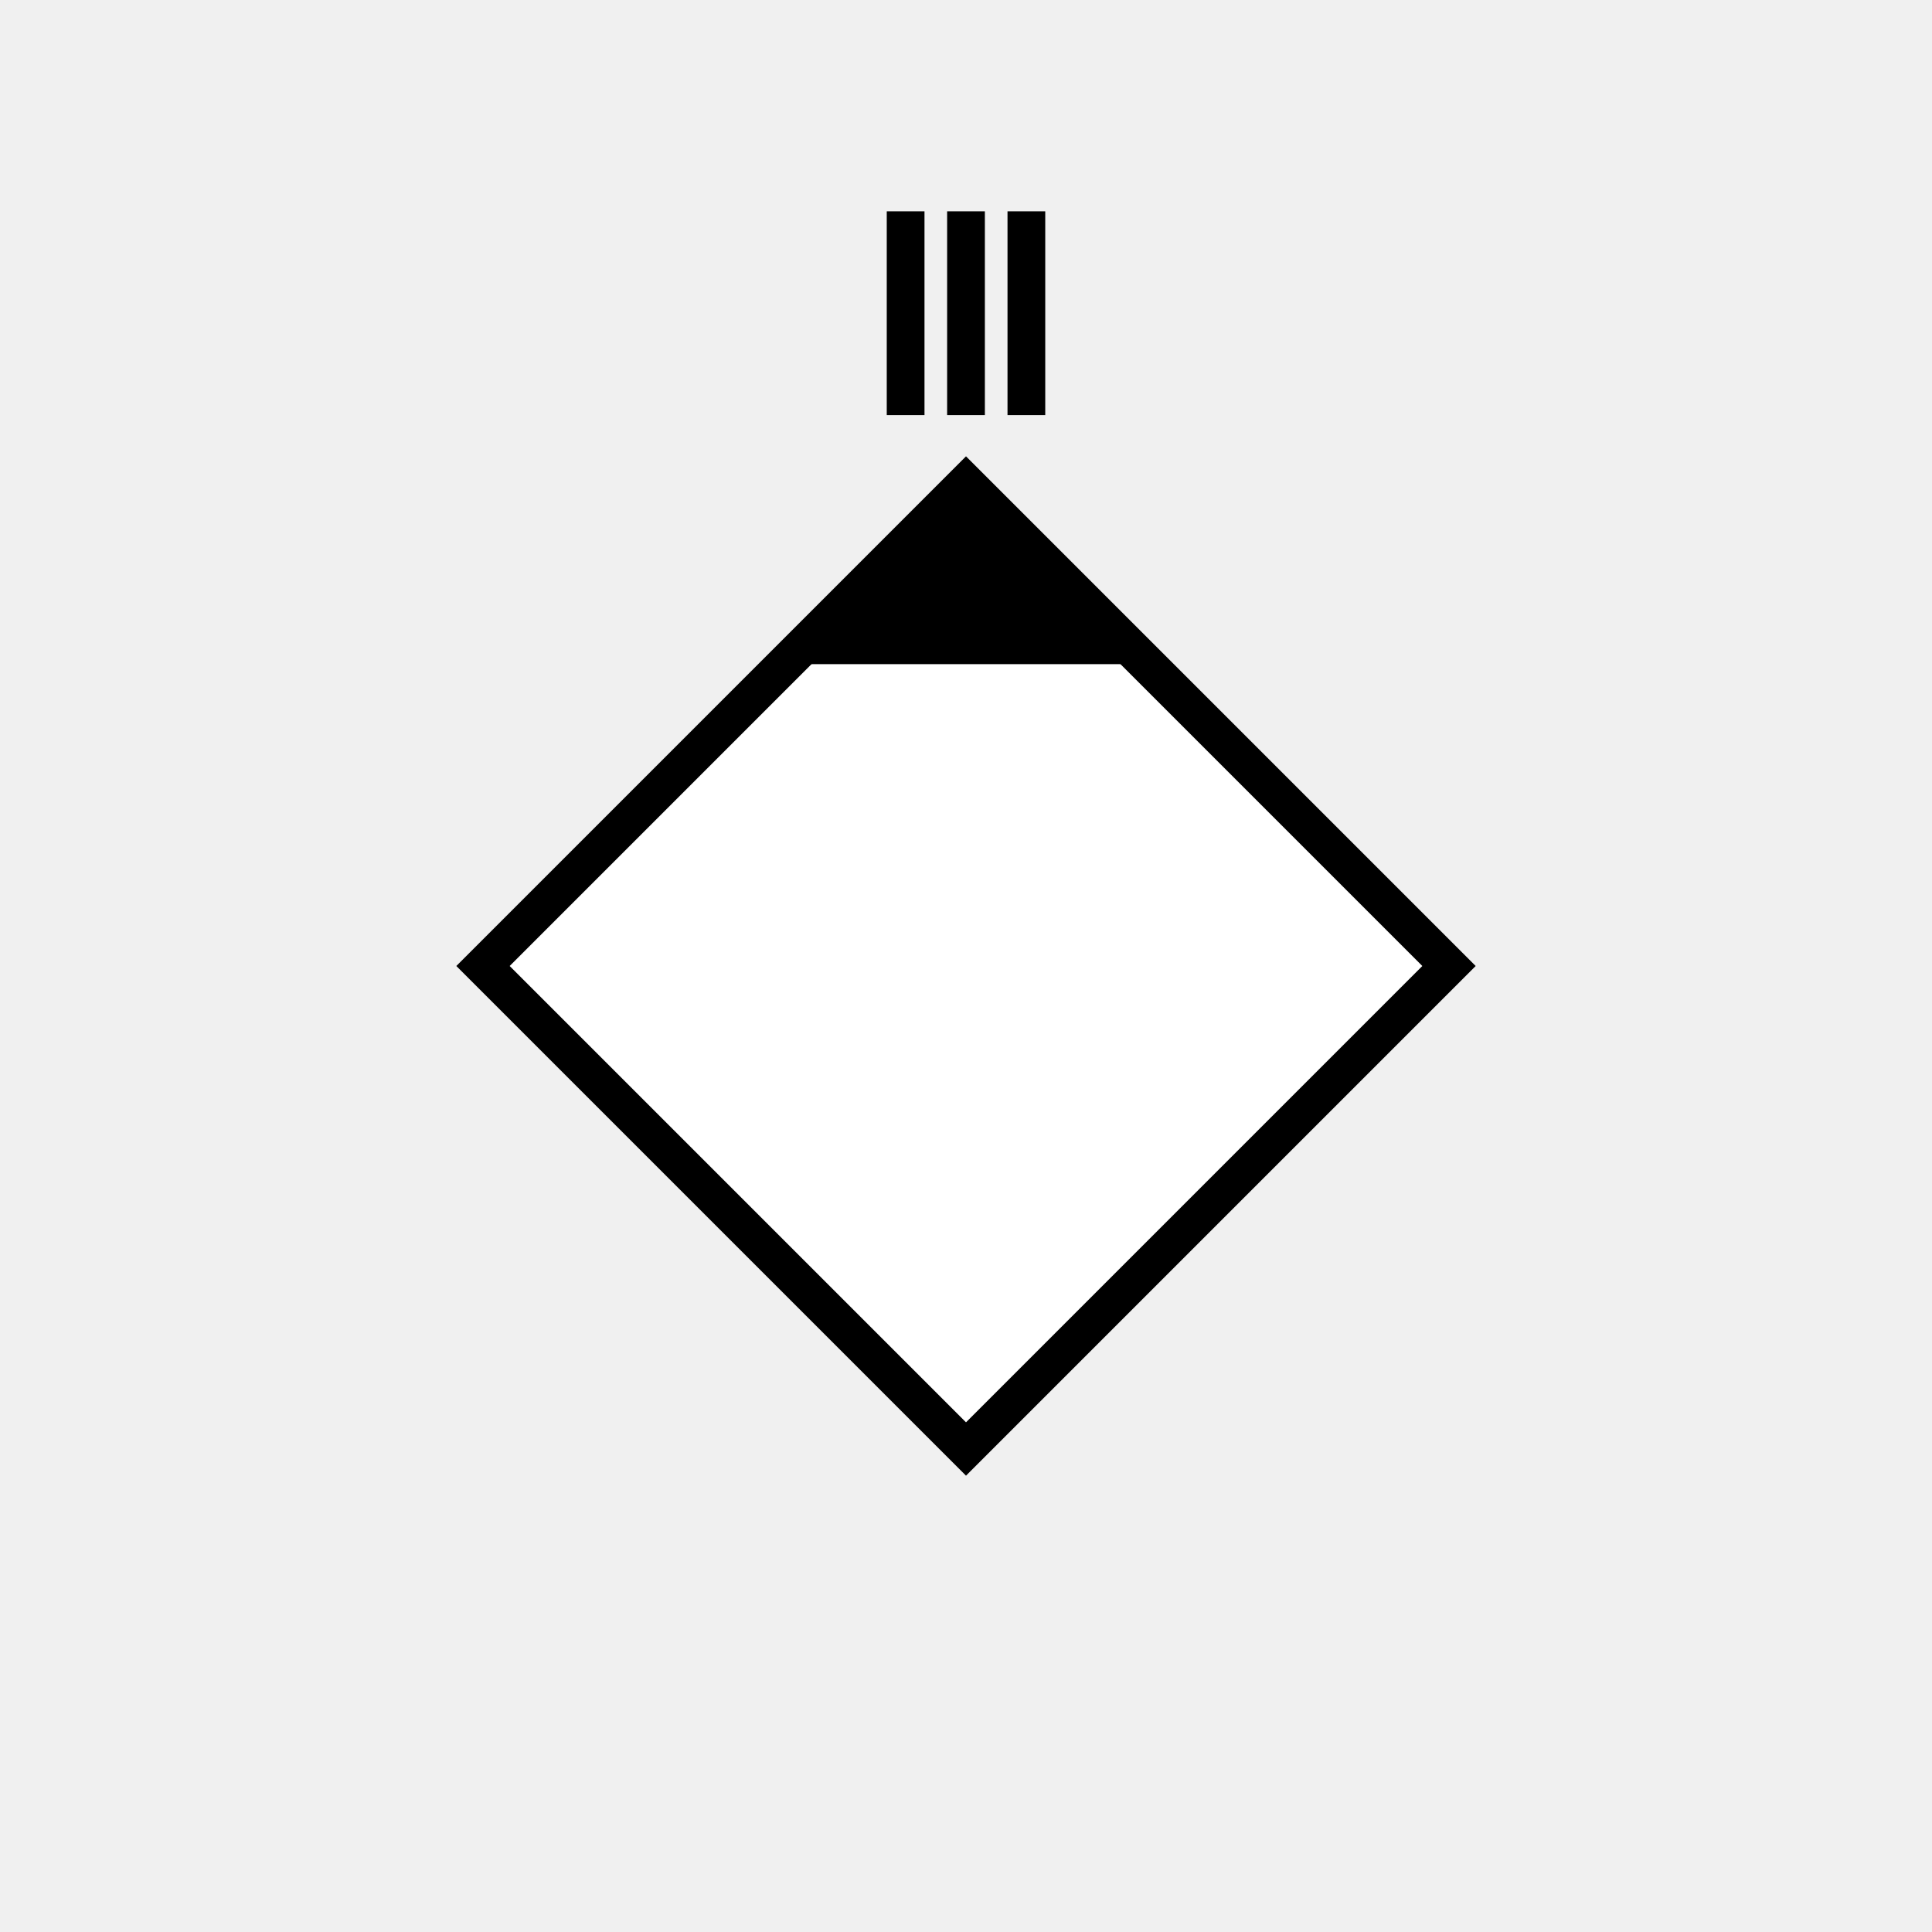
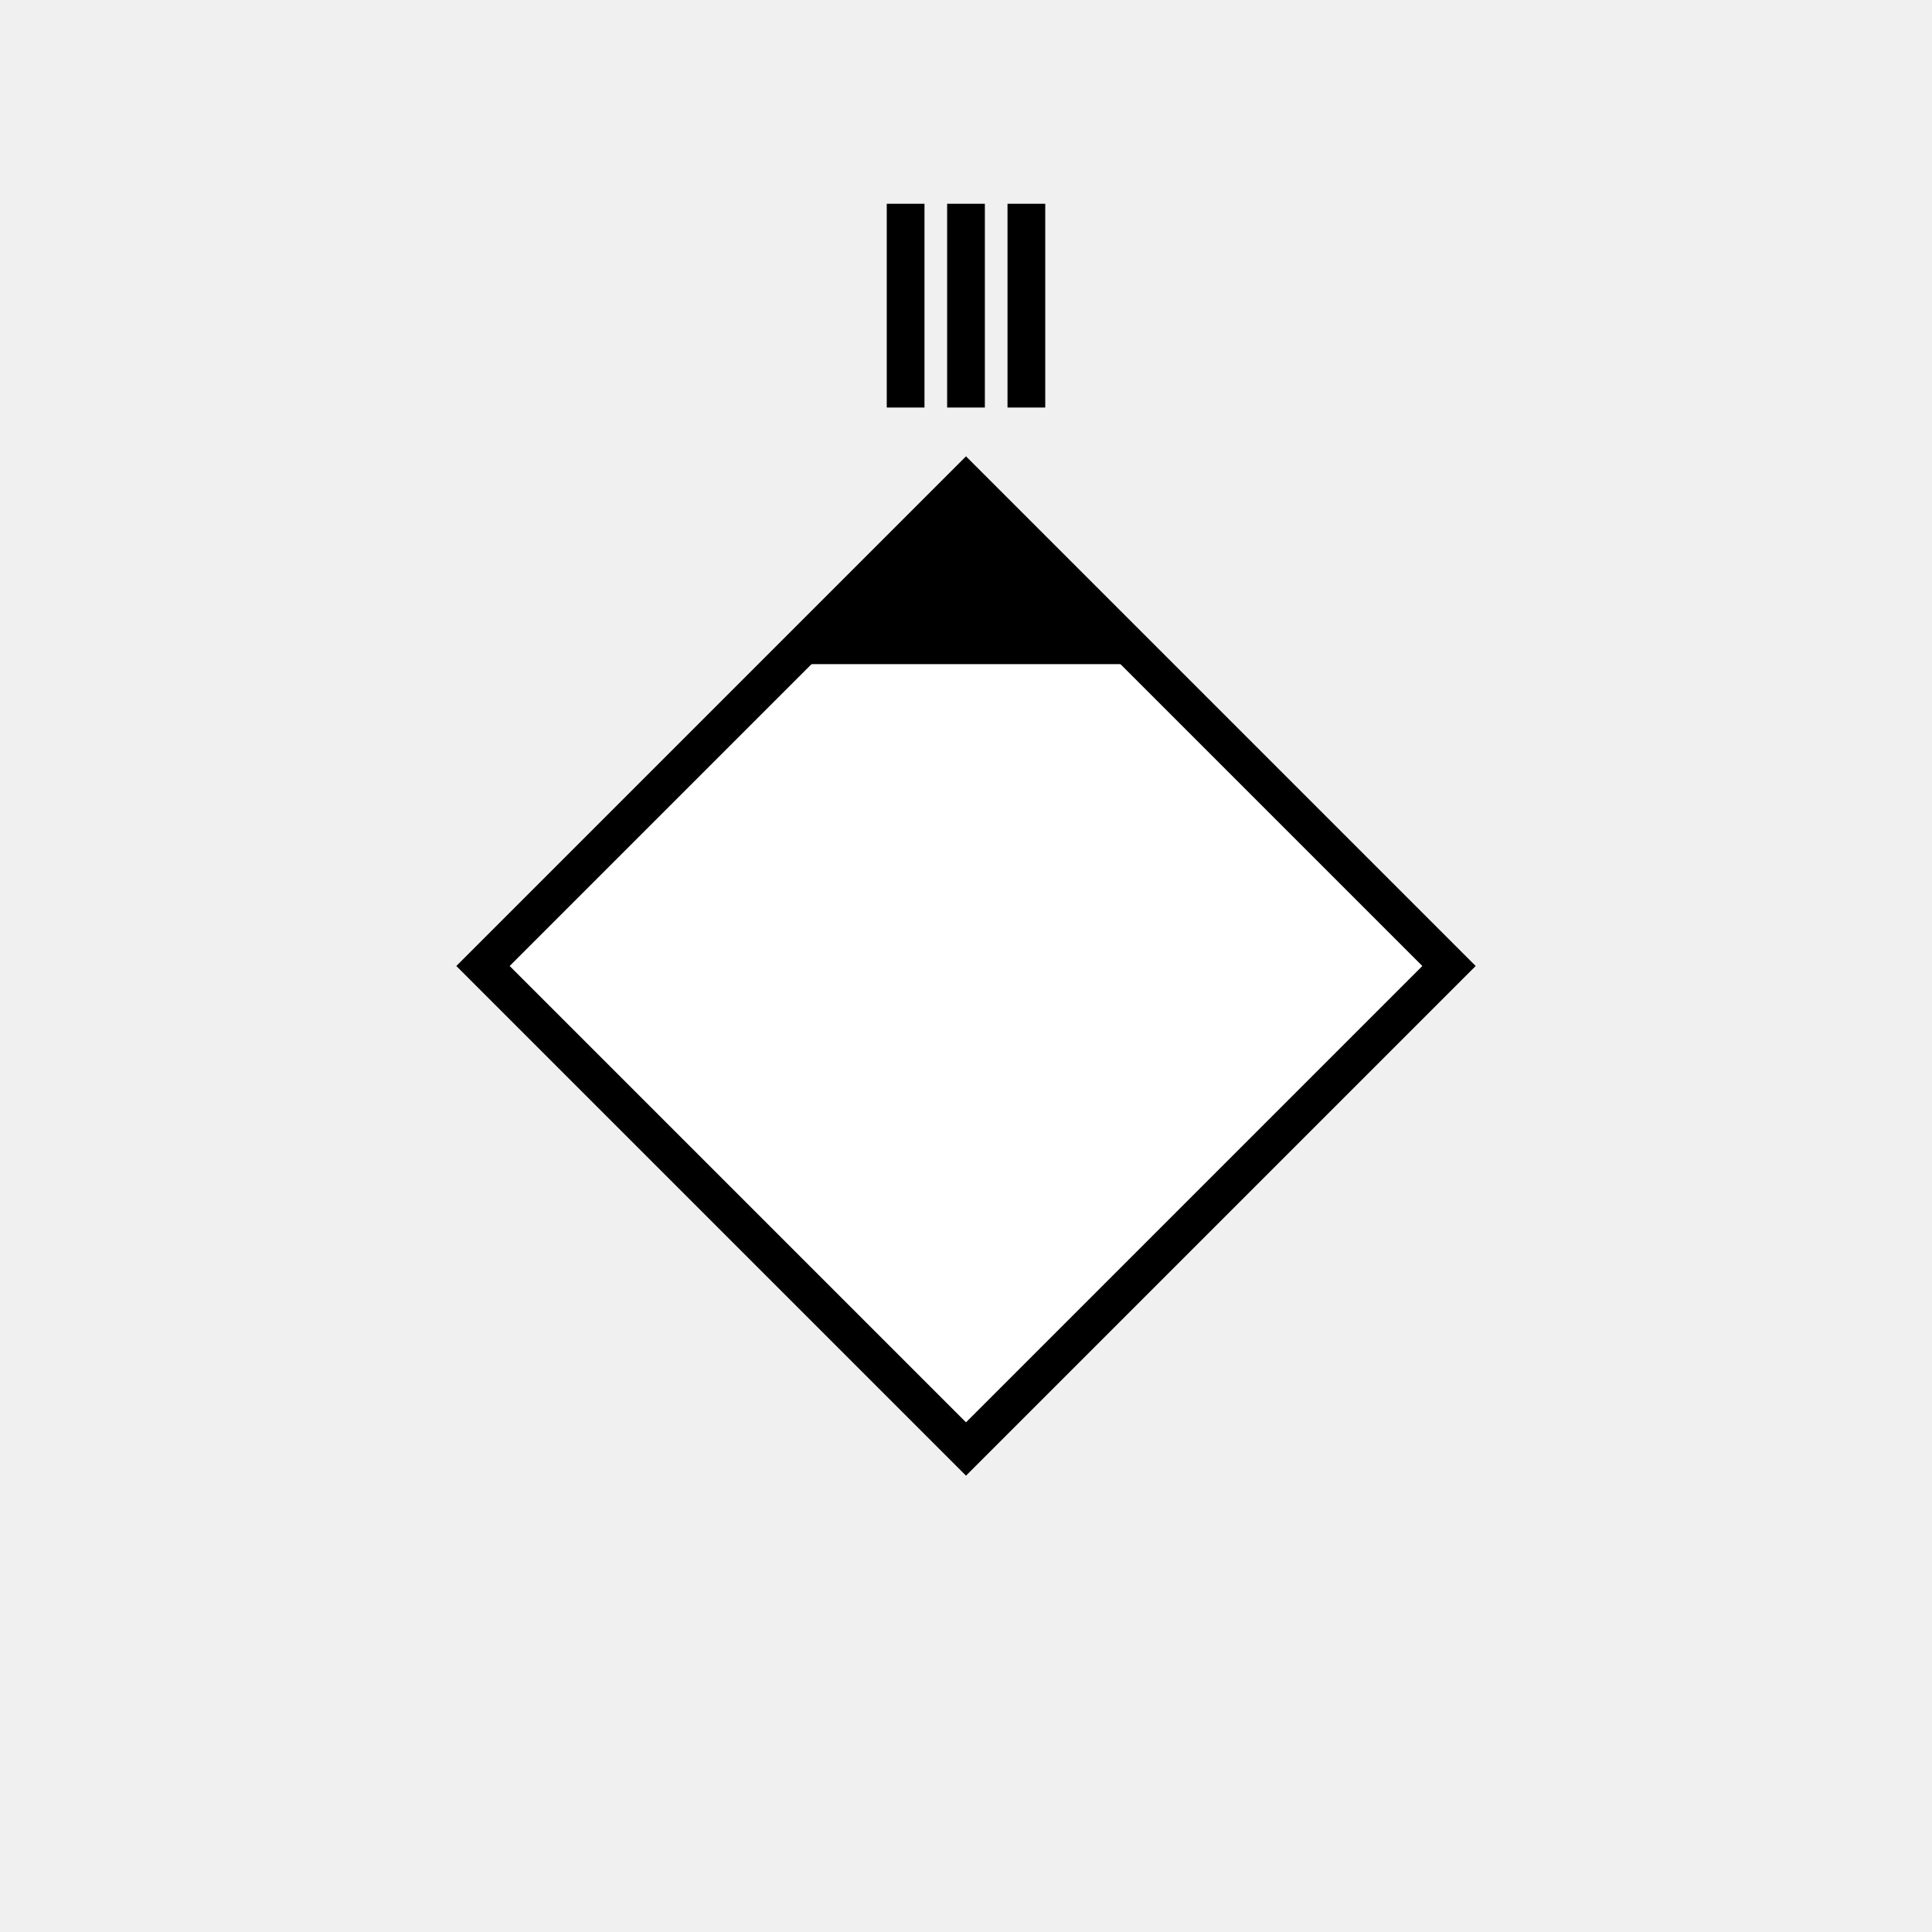
- <svg xmlns="http://www.w3.org/2000/svg" version="1.1" width="256" height="256">
-   <defs>
+ <svg xmlns="http://www.w3.org/2000/svg" version="1.1" width="256" height="256" id="svg19">
+   <defs id="defs5">
    <clipPath id="person">
-       <path d="M64,128 L128,64 L192,128 L128,192 Z" />
+       <path d="M64,128 L128,64 L192,128 L128,192 Z" id="path2" />
    </clipPath>
  </defs>
-   <path d="M64,128 L128,64 L192,128 L128,192 Z" stroke-width="5" stroke="#000000" fill="#FFFFFF" />
-   <rect x="64" y="64" width="128" height="24" fill="#000000" clip-path="url(#person)" />
-   <line x1="120" y1="55" x2="120" y2="28" stroke="#000000" stroke-width="5" />
-   <line x1="128" y1="55" x2="128" y2="28" stroke="#000000" stroke-width="5" />
-   <line x1="136" y1="55" x2="136" y2="28" stroke="#000000" stroke-width="5" />
-   <path d="M64,128 L128,64 L192,128 L128,192 Z" stroke-width="2" stroke="" fill="none" />
+   <path d="M64,128 L128,64 L192,128 L128,192 Z" stroke-width="5" stroke="#000000" fill="#FFFFFF" id="path7" />
+   <rect x="64" y="64" width="128" height="24" fill="#000000" clip-path="url(#person)" id="rect9" />
+   <line x1="120" y1="54" x2="120" y2="27" id="line11" style="stroke:#000000;stroke-width:5" />
+   <line x1="128" y1="54" x2="128" y2="27" id="line13" style="stroke:#000000;stroke-width:5" />
+   <line x1="136" y1="54" x2="136" y2="27" id="line15" style="stroke:#000000;stroke-width:5" />
+   <path d="M64,128 L128,64 L192,128 L128,192 Z" stroke-width="2" stroke="" fill="none" id="path17" />
</svg>
